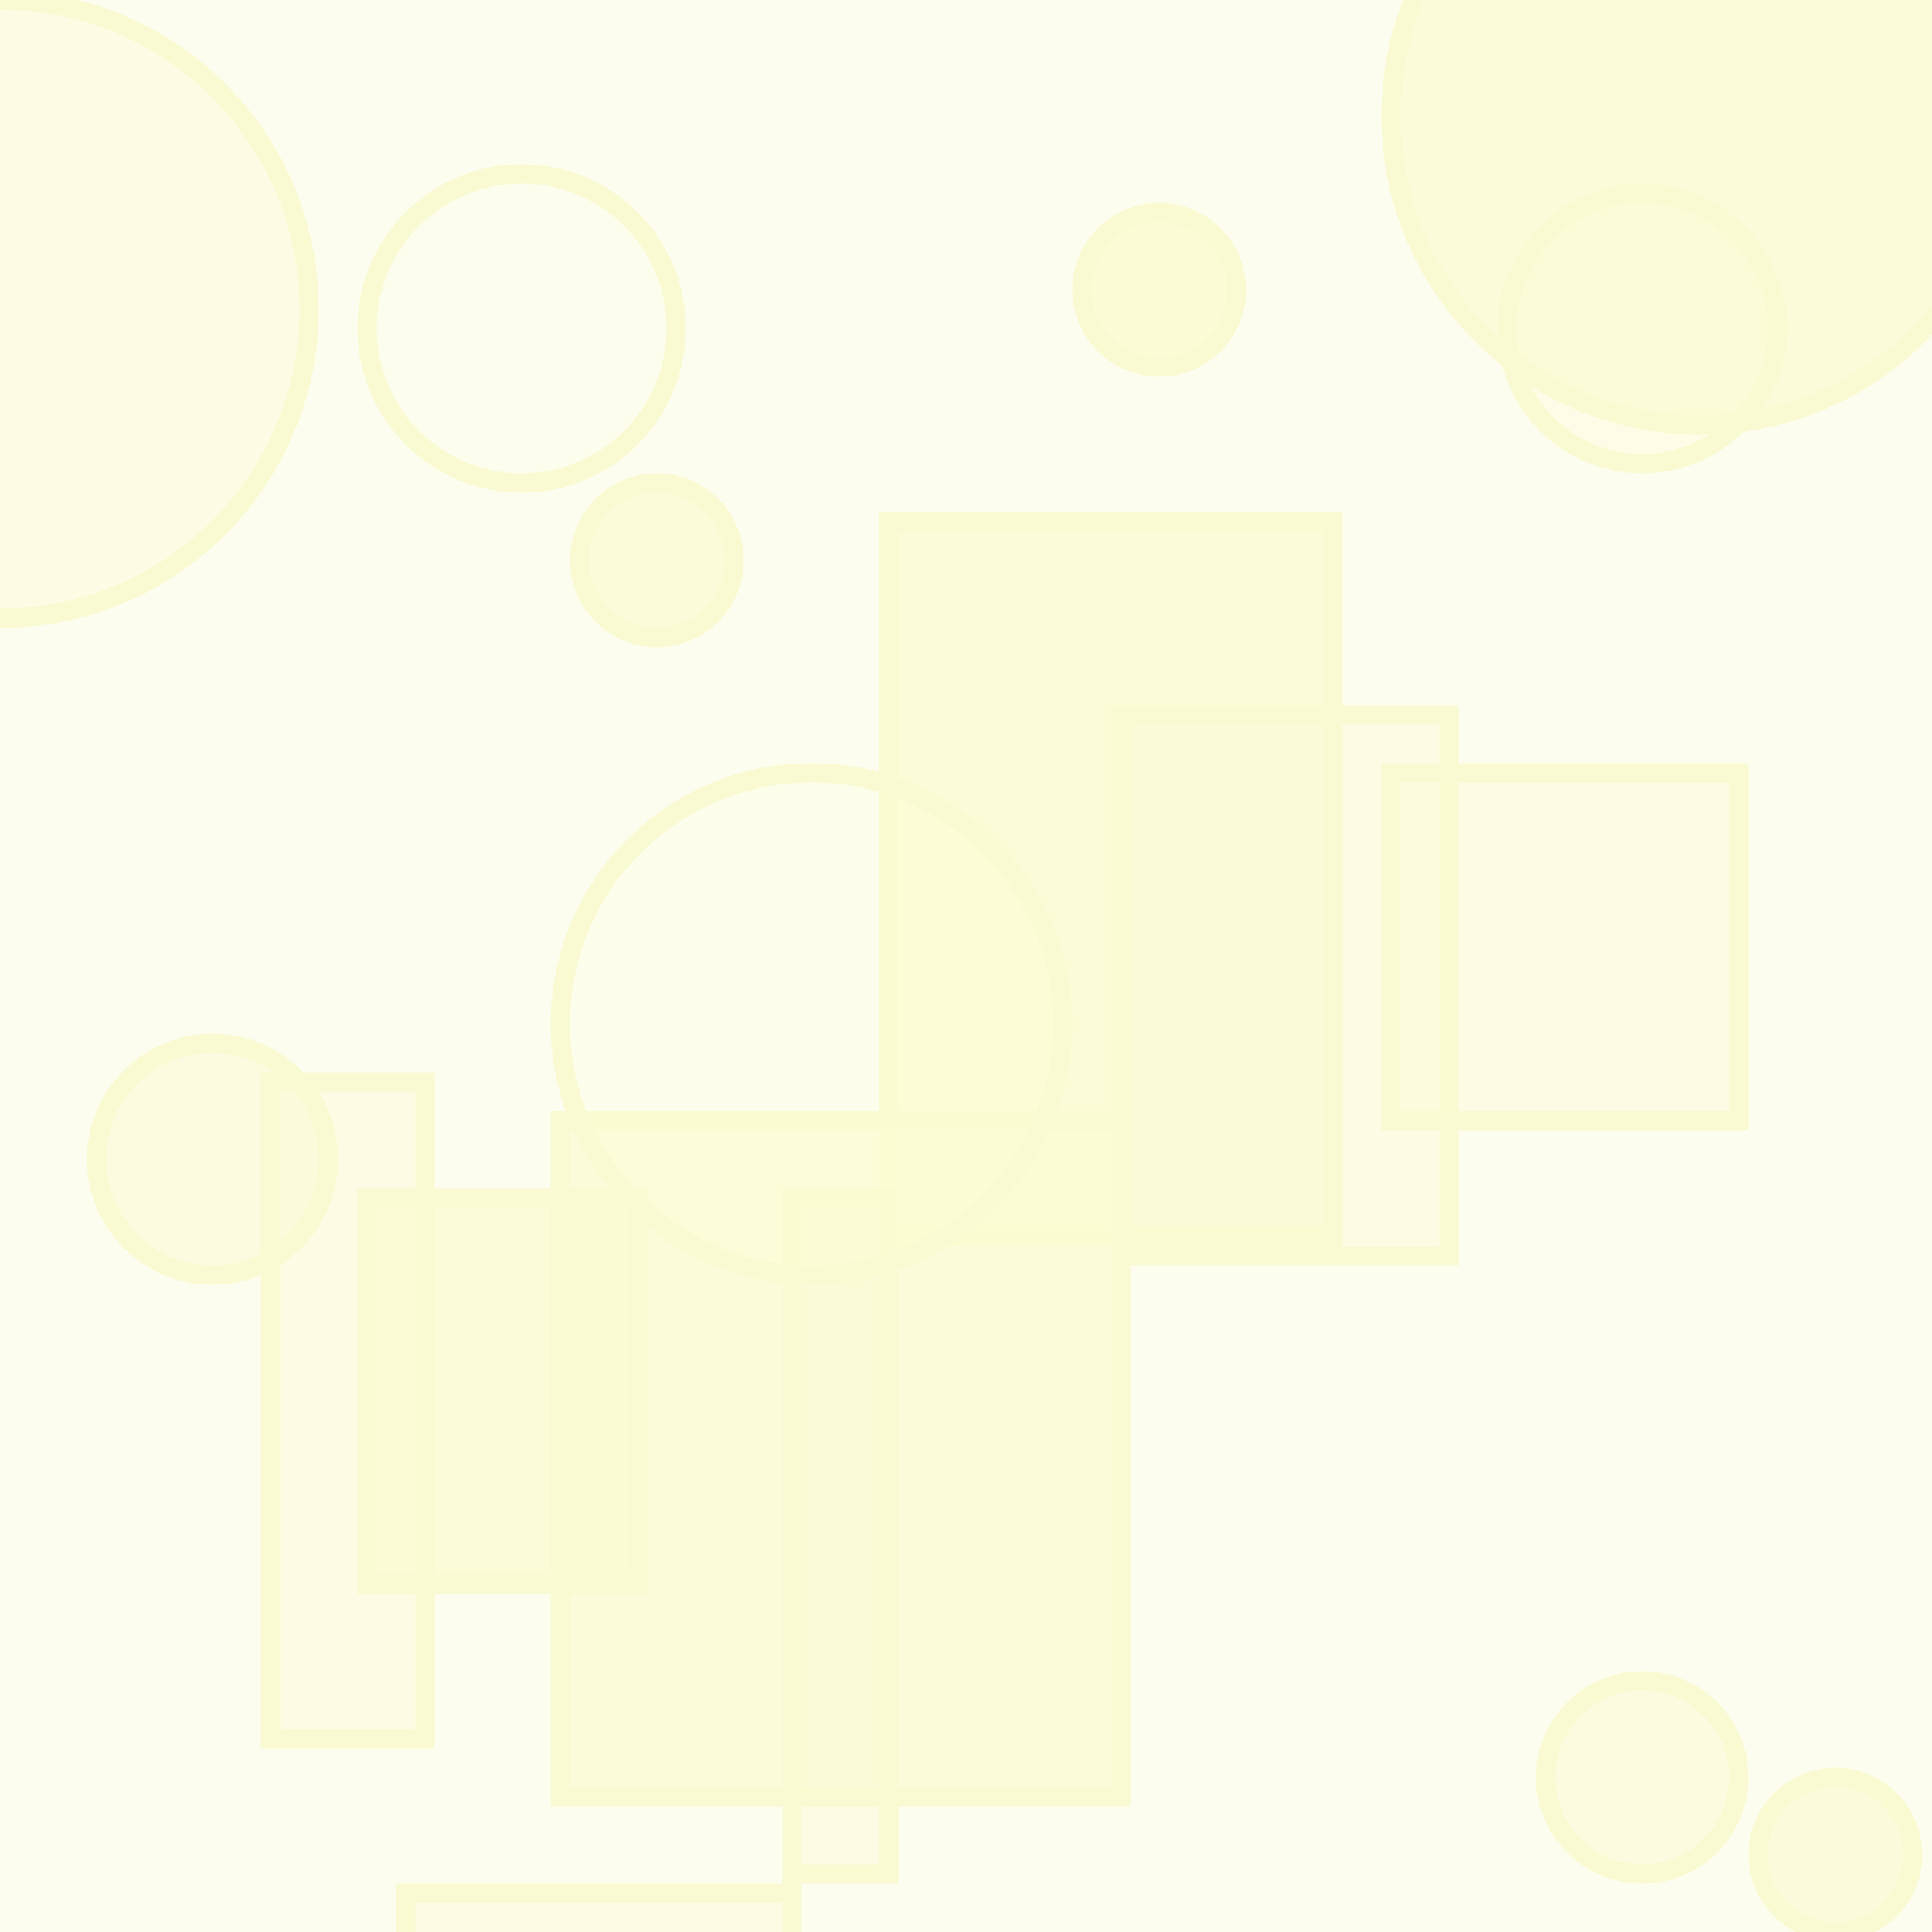
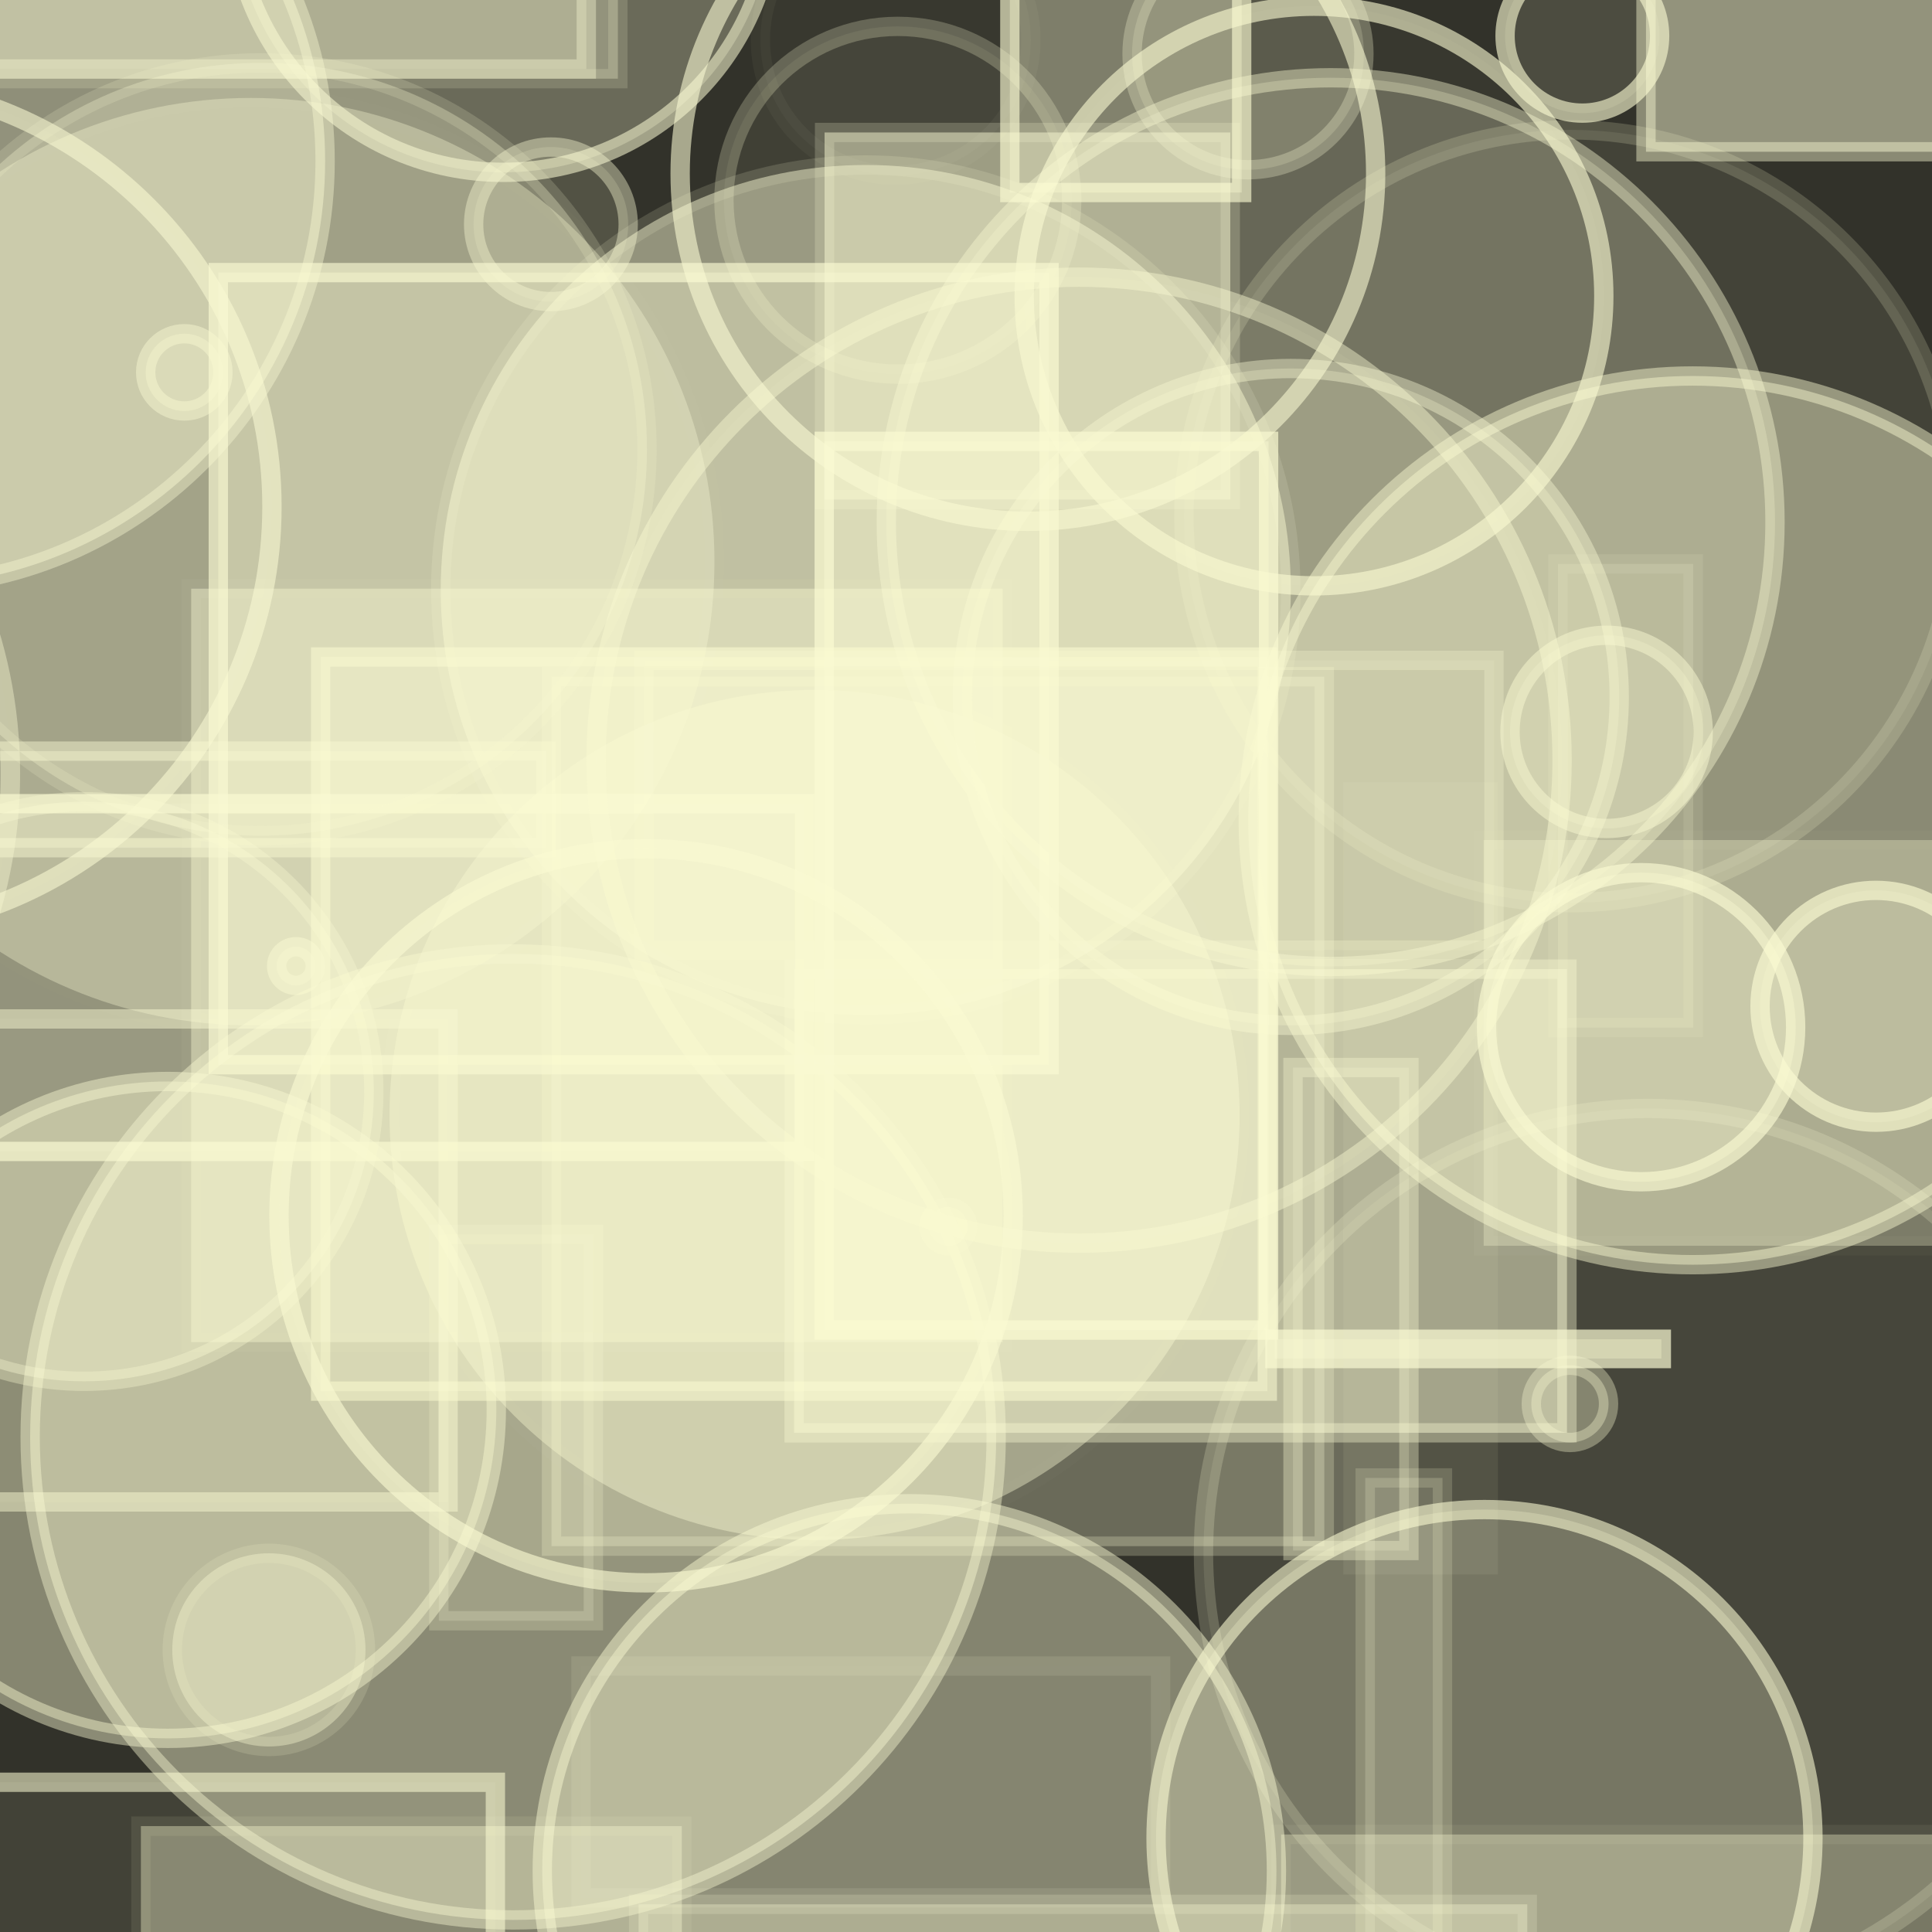
<svg xmlns="http://www.w3.org/2000/svg" width="100" height="100" version="1.1">
-   <rect x="0" y="0" width="100" height="100" fill="rgb(250, 250, 210)" fill-opacity="0.34" />
-   <circle cx="88" cy="6" r="16" stroke="rgb(250, 250, 210)" fill="rgb(250, 250, 210)" fill-opacity="0.73" />
-   <rect x="58" y="37" width="17" height="28" stroke="rgb(250, 250, 210)" fill="rgb(250, 250, 210)" fill-opacity="0.38" />
-   <rect x="3" y="12" width="6" height="0" stroke="rgb(250, 250, 210)" fill="rgb(250, 250, 210)" fill-opacity="0.37" />
-   <circle cx="11" cy="60" r="6" stroke="rgb(250, 250, 210)" fill="rgb(250, 250, 210)" fill-opacity="0.51" />
-   <rect x="46" y="27" width="23" height="37" stroke="rgb(250, 250, 210)" fill="rgb(250, 250, 210)" fill-opacity="0.77" />
-   <circle cx="60" cy="15" r="4" stroke="rgb(250, 250, 210)" fill="rgb(250, 250, 210)" fill-opacity="0.87" />
-   <rect x="29" y="58" width="29" height="35" stroke="rgb(250, 250, 210)" fill="rgb(250, 250, 210)" fill-opacity="0.71" />
-   <circle cx="0" cy="16" r="16" stroke="rgb(250, 250, 210)" fill="rgb(250, 250, 210)" fill-opacity="0.39" />
-   <circle cx="11" cy="38" r="0" stroke="rgb(250, 250, 210)" fill="rgb(250, 250, 210)" fill-opacity="0.11" />
-   <circle cx="27" cy="17" r="8" stroke="rgb(250, 250, 210)" fill="rgb(250, 250, 210)" fill-opacity="0.05" />
-   <rect x="41" y="62" width="5" height="35" stroke="rgb(250, 250, 210)" fill="rgb(250, 250, 210)" fill-opacity="0.33" />
-   <circle cx="34" cy="29" r="4" stroke="rgb(250, 250, 210)" fill="rgb(250, 250, 210)" fill-opacity="0.73" />
-   <rect x="21" y="98" width="20" height="35" stroke="rgb(250, 250, 210)" fill="rgb(250, 250, 210)" fill-opacity="0.36" />
-   <circle cx="42" cy="53" r="13" stroke="rgb(250, 250, 210)" fill="rgb(250, 250, 210)" fill-opacity="0.16" />
-   <rect x="19" y="62" width="14" height="20" stroke="rgb(250, 250, 210)" fill="rgb(250, 250, 210)" fill-opacity="0.82" />
-   <rect x="72" y="40" width="18" height="18" stroke="rgb(250, 250, 210)" fill="rgb(250, 250, 210)" fill-opacity="0.34" />
-   <circle cx="49" cy="18" r="0" stroke="rgb(250, 250, 210)" fill="rgb(250, 250, 210)" fill-opacity="0.0" />
-   <circle cx="95" cy="96" r="4" stroke="rgb(250, 250, 210)" fill="rgb(250, 250, 210)" fill-opacity="0.65" />
-   <rect x="14" y="56" width="8" height="34" stroke="rgb(250, 250, 210)" fill="rgb(250, 250, 210)" fill-opacity="0.39" />
-   <circle cx="85" cy="92" r="5" stroke="rgb(250, 250, 210)" fill="rgb(250, 250, 210)" fill-opacity="0.5" />
-   <circle cx="85" cy="17" r="7" stroke="rgb(250, 250, 210)" fill="rgb(250, 250, 210)" fill-opacity="0.3" />
+   <rect x="0" y="0" width="100" height="100" fill="black" />
+   <rect x="0" y="0" width="100" height="100" fill="rgb(250, 250, 210)" fill-opacity="0.2" />
+   <circle cx="81.281" cy="26.723" r="20" stroke="rgb(250, 250, 210)" fill="rgb(250, 250, 210)" fill-opacity="0.09" stroke-opacity="0.18" />
+   <circle cx="44.812" cy="30.54" r="22" stroke="rgb(250, 250, 210)" fill="rgb(250, 250, 210)" fill-opacity="0.49" stroke-opacity="0.15" />
+   <circle cx="81.259" cy="72.663" r="2" stroke="rgb(250, 250, 210)" fill="rgb(250, 250, 210)" fill-opacity="0.35" stroke-opacity="0.35" />
+   <rect x="80.64" y="29.189" width="7" height="24" stroke="rgb(250, 250, 210)" fill="rgb(250, 250, 210)" fill-opacity="0.17" stroke-opacity="0.11" />
+   <circle cx="83.158" cy="37.881" r="5" stroke="rgb(250, 250, 210)" fill="rgb(250, 250, 210)" fill-opacity="0.25" stroke-opacity="0.49" />
+   <circle cx="-5.172" cy="8.342" r="22" stroke="rgb(250, 250, 210)" fill="rgb(250, 250, 210)" fill-opacity="0.47" stroke-opacity="0.41" />
+   <circle cx="53.204" cy="8.982" r="18" stroke="rgb(250, 250, 210)" fill="rgb(250, 250, 210)" fill-opacity="0.0" stroke-opacity="0.59" />
+   <rect x="7.293" y="94.519" width="28" height="34" stroke="rgb(250, 250, 210)" fill="rgb(250, 250, 210)" fill-opacity="0.38" stroke-opacity="0.09" />
+   <rect x="70.663" y="76.498" width="4" height="50" stroke="rgb(250, 250, 210)" fill="rgb(250, 250, 210)" fill-opacity="0.19" stroke-opacity="0.18" />
+   <circle cx="84.943" cy="53.168" r="8" stroke="rgb(250, 250, 210)" fill="rgb(250, 250, 210)" fill-opacity="0.37" stroke-opacity="0.65" />
+   <rect x="41.105" y="50.163" width="40" height="24" stroke="rgb(250, 250, 210)" fill="rgb(250, 250, 210)" fill-opacity="0.49" stroke-opacity="0.38" />
+   <rect x="76.794" y="43.481" width="46" height="21" stroke="rgb(250, 250, 210)" fill="rgb(250, 250, 210)" fill-opacity="0.3" stroke-opacity="0.03" />
+   <circle cx="-8.825" cy="14.479" r="0" stroke="rgb(250, 250, 210)" fill="rgb(250, 250, 210)" fill-opacity="0.4" stroke-opacity="0.61" />
+   <circle cx="-24.459" cy="40.048" r="25" stroke="rgb(250, 250, 210)" fill="rgb(250, 250, 210)" fill-opacity="0.01" stroke-opacity="0.41" />
+   <circle cx="47.068" cy="96.833" r="19" stroke="rgb(250, 250, 210)" fill="rgb(250, 250, 210)" fill-opacity="0.41" stroke-opacity="0.48" />
+   <rect x="-29.143" y="-25.868" width="38" height="15" stroke="rgb(250, 250, 210)" fill="rgb(250, 250, 210)" fill-opacity="0.04" stroke-opacity="0.45" />
+   <rect x="-26.241" y="33.716" width="8" height="26" stroke="rgb(250, 250, 210)" fill="rgb(250, 250, 210)" fill-opacity="0.15" stroke-opacity="0.4" />
+   <circle cx="81.902" cy="1.855" r="4" stroke="rgb(250, 250, 210)" fill="rgb(250, 250, 210)" fill-opacity="0.13" stroke-opacity="0.62" />
+   <circle cx="97.1" cy="52.085" r="6" stroke="rgb(250, 250, 210)" fill="rgb(250, 250, 210)" fill-opacity="0.21" stroke-opacity="0.66" />
+   <circle cx="76.838" cy="95.135" r="17" stroke="rgb(250, 250, 210)" fill="rgb(250, 250, 210)" fill-opacity="0.27" stroke-opacity="0.59" />
+   <rect x="28.042" y="-23.319" width="8" height="11" stroke="rgb(250, 250, 210)" fill="rgb(250, 250, 210)" fill-opacity="0.42" stroke-opacity="0.29" />
+   <circle cx="42.161" cy="57.712" r="22" stroke="rgb(250, 250, 210)" fill="rgb(250, 250, 210)" fill-opacity="0.41" stroke-opacity="0.01" />
+   <rect x="33.327" y="34.179" width="44" height="15" stroke="rgb(250, 250, 210)" fill="rgb(250, 250, 210)" fill-opacity="0.11" stroke-opacity="0.28" />
+   <circle cx="30.448" cy="-35.914" r="12" stroke="rgb(250, 250, 210)" fill="rgb(250, 250, 210)" fill-opacity="0.29" stroke-opacity="0.07" />
+   <rect x="22.714" y="63.891" width="8" height="20" stroke="rgb(250, 250, 210)" fill="rgb(250, 250, 210)" fill-opacity="0.19" stroke-opacity="0.21" />
+   <circle cx="26.046" cy="-5.08" r="14" stroke="rgb(250, 250, 210)" fill="rgb(250, 250, 210)" fill-opacity="0.28" stroke-opacity="0.56" />
+   <rect x="-23.359" y="92.25" width="49" height="42" stroke="rgb(250, 250, 210)" fill="rgb(250, 250, 210)" fill-opacity="0.08" stroke-opacity="0.57" />
+   <circle cx="68.874" cy="27.025" r="23" stroke="rgb(250, 250, 210)" fill="rgb(250, 250, 210)" fill-opacity="0.25" stroke-opacity="0.42" />
+   <rect x="-47.783" y="46.527" width="15" height="40" stroke="rgb(250, 250, 210)" fill="rgb(250, 250, 210)" fill-opacity="0.26" stroke-opacity="0.5" />
+   <circle cx="8.976" cy="-10.997" r="0" stroke="rgb(250, 250, 210)" fill="rgb(250, 250, 210)" fill-opacity="0.17" stroke-opacity="0.09" />
+   <rect x="42.662" y="22.843" width="23" height="46" stroke="rgb(250, 250, 210)" fill="rgb(250, 250, 210)" fill-opacity="0.44" stroke-opacity="0.69" />
+   <rect x="29.35" y="-37.484" width="28" height="13" stroke="rgb(250, 250, 210)" fill="rgb(250, 250, 210)" fill-opacity="0.41" stroke-opacity="0.63" />
+   <rect x="33.052" y="98.568" width="46" height="40" stroke="rgb(250, 250, 210)" fill="rgb(250, 250, 210)" fill-opacity="0.35" stroke-opacity="0.19" />
+   <rect x="69.531" y="40.492" width="8" height="41" stroke="rgb(250, 250, 210)" fill="rgb(250, 250, 210)" fill-opacity="0.07" stroke-opacity="0.0" />
+   <rect x="-18.652" y="-30.427" width="49" height="34" stroke="rgb(250, 250, 210)" fill="rgb(250, 250, 210)" fill-opacity="0.26" stroke-opacity="0.39" />
+   <circle cx="-44.525" cy="-27.061" r="12" stroke="rgb(250, 250, 210)" fill="rgb(250, 250, 210)" fill-opacity="0.44" stroke-opacity="0.39" />
+   <circle cx="-46.43" cy="-36.241" r="10" stroke="rgb(250, 250, 210)" fill="rgb(250, 250, 210)" fill-opacity="0.47" stroke-opacity="0.31" />
+   <circle cx="8.689" cy="72.977" r="17" stroke="rgb(250, 250, 210)" fill="rgb(250, 250, 210)" fill-opacity="0.42" stroke-opacity="0.45" />
+   <rect x="11.3" y="14.11" width="43" height="41" stroke="rgb(250, 250, 210)" fill="rgb(250, 250, 210)" fill-opacity="0.41" stroke-opacity="0.66" />
+   <circle cx="36.679" cy="-8.814" r="7" stroke="rgb(250, 250, 210)" fill="rgb(250, 250, 210)" fill-opacity="0.38" stroke-opacity="0.67" />
+   <rect x="-3.742" y="38.878" width="32" height="5" stroke="rgb(250, 250, 210)" fill="rgb(250, 250, 210)" fill-opacity="0.38" stroke-opacity="0.47" />
+   <circle cx="13.917" cy="85.398" r="5" stroke="rgb(250, 250, 210)" fill="rgb(250, 250, 210)" fill-opacity="0.39" stroke-opacity="0.15" />
+   <circle cx="26.561" cy="74.375" r="25" stroke="rgb(250, 250, 210)" fill="rgb(250, 250, 210)" fill-opacity="0.44" stroke-opacity="0.43" />
+   <rect x="-15.054" y="39.294" width="41" height="0" stroke="rgb(250, 250, 210)" fill="rgb(250, 250, 210)" fill-opacity="0.2" stroke-opacity="0.04" />
+   <rect x="9.895" y="30.469" width="42" height="39" stroke="rgb(250, 250, 210)" fill="rgb(250, 250, 210)" fill-opacity="0.41" stroke-opacity="0.04" />
+   <rect x="-11.678" y="19.298" width="11" height="0" stroke="rgb(250, 250, 210)" fill="rgb(250, 250, 210)" fill-opacity="0.12" stroke-opacity="0.29" />
+   <rect x="-40.25" y="2.866" width="38" height="26" stroke="rgb(250, 250, 210)" fill="rgb(250, 250, 210)" fill-opacity="0.17" stroke-opacity="0.66" />
+   <circle cx="83.614" cy="-44.878" r="5" stroke="rgb(250, 250, 210)" fill="rgb(250, 250, 210)" fill-opacity="0.47" stroke-opacity="0.45" />
+   <circle cx="12.98" cy="29.07" r="24" stroke="rgb(250, 250, 210)" fill="rgb(250, 250, 210)" fill-opacity="0.35" stroke-opacity="0.01" />
+   <rect x="-2.02" y="-11.928" width="34" height="16" stroke="rgb(250, 250, 210)" fill="rgb(250, 250, 210)" fill-opacity="0.29" stroke-opacity="0.16" />
+   <circle cx="66.811" cy="36.074" r="17" stroke="rgb(250, 250, 210)" fill="rgb(250, 250, 210)" fill-opacity="0.27" stroke-opacity="0.41" />
+   <rect x="-20.805" y="52.74" width="44" height="25" stroke="rgb(250, 250, 210)" fill="rgb(250, 250, 210)" fill-opacity="0.06" stroke-opacity="0.48" />
+   <rect x="95.3" y="-24.264" width="46" height="23" stroke="rgb(250, 250, 210)" fill="rgb(250, 250, 210)" fill-opacity="0.14" stroke-opacity="0.6" />
+   <circle cx="-7.924" cy="26.226" r="22" stroke="rgb(250, 250, 210)" fill="rgb(250, 250, 210)" fill-opacity="0.03" stroke-opacity="0.58" />
+   <rect x="-48.003" y="59.055" width="20" height="29" stroke="rgb(250, 250, 210)" fill="rgb(250, 250, 210)" fill-opacity="0.15" stroke-opacity="0.34" />
+   <circle cx="-35.72" cy="76.98" r="15" stroke="rgb(250, 250, 210)" fill="rgb(250, 250, 210)" fill-opacity="0.31" stroke-opacity="0.18" />
+   <circle cx="-23.395" cy="-38.264" r="16" stroke="rgb(250, 250, 210)" fill="rgb(250, 250, 210)" fill-opacity="0.24" stroke-opacity="0.06" />
+   <rect x="-21.15" y="-18.471" width="43" height="14" stroke="rgb(250, 250, 210)" fill="rgb(250, 250, 210)" fill-opacity="0.1" stroke-opacity="0.05" />
+   <rect x="30.073" y="86.233" width="30" height="12" stroke="rgb(250, 250, 210)" fill="rgb(250, 250, 210)" fill-opacity="0.01" stroke-opacity="0.11" />
+   <rect x="85.196" y="-14.146" width="29" height="22" stroke="rgb(250, 250, 210)" fill="rgb(250, 250, 210)" fill-opacity="0.49" stroke-opacity="0.44" />
+   <rect x="-21.603" y="95.784" width="0" height="48" stroke="rgb(250, 250, 210)" fill="rgb(250, 250, 210)" fill-opacity="0.25" stroke-opacity="0.58" />
+   <rect x="-41.59" y="81.903" width="15" height="20" stroke="rgb(250, 250, 210)" fill="rgb(250, 250, 210)" fill-opacity="0.48" stroke-opacity="0.34" />
+   <rect x="-15.555" y="-8.847" width="9" height="36" stroke="rgb(250, 250, 210)" fill="rgb(250, 250, 210)" fill-opacity="0.1" stroke-opacity="0.35" />
+   <circle cx="49.089" cy="63.479" r="1" stroke="rgb(250, 250, 210)" fill="rgb(250, 250, 210)" fill-opacity="0.46" stroke-opacity="0.26" />
+   <circle cx="28.515" cy="11.61" r="4" stroke="rgb(250, 250, 210)" fill="rgb(250, 250, 210)" fill-opacity="0.16" stroke-opacity="0.41" />
+   <rect x="-5.351" y="41.599" width="47" height="18" stroke="rgb(250, 250, 210)" fill="rgb(250, 250, 210)" fill-opacity="0.13" stroke-opacity="0.69" />
+   <rect x="16.596" y="34.005" width="49" height="38" stroke="rgb(250, 250, 210)" fill="rgb(250, 250, 210)" fill-opacity="0.38" stroke-opacity="0.55" />
+   <circle cx="-25.551" cy="31.746" r="18" stroke="rgb(250, 250, 210)" fill="rgb(250, 250, 210)" fill-opacity="0.17" stroke-opacity="0.22" />
+   <circle cx="46.471" cy="10.365" r="9" stroke="rgb(250, 250, 210)" fill="rgb(250, 250, 210)" fill-opacity="0.07" stroke-opacity="0.24" />
+   <circle cx="-21.973" cy="58.397" r="20" stroke="rgb(250, 250, 210)" fill="rgb(250, 250, 210)" fill-opacity="0.03" stroke-opacity="0.2" />
+   <rect x="21.558" y="-46.386" width="41" height="40" stroke="rgb(250, 250, 210)" fill="rgb(250, 250, 210)" fill-opacity="0.36" stroke-opacity="0.21" />
+   <rect x="-20.248" y="-4.913" width="2" height="7" stroke="rgb(250, 250, 210)" fill="rgb(250, 250, 210)" fill-opacity="0.04" stroke-opacity="0.17" />
+   <circle cx="15.319" cy="50.003" r="1" stroke="rgb(250, 250, 210)" fill="rgb(250, 250, 210)" fill-opacity="0.36" stroke-opacity="0.52" />
+   <rect x="28.545" y="35.029" width="40" height="45" stroke="rgb(250, 250, 210)" fill="rgb(250, 250, 210)" fill-opacity="0.28" stroke-opacity="0.24" />
+   <circle cx="55.852" cy="39.346" r="25" stroke="rgb(250, 250, 210)" fill="rgb(250, 250, 210)" fill-opacity="0.05" stroke-opacity="0.44" />
+   <circle cx="9.54" cy="19.273" r="2" stroke="rgb(250, 250, 210)" fill="rgb(250, 250, 210)" fill-opacity="0.35" stroke-opacity="0.46" />
+   <rect x="65.991" y="69.319" width="20" height="1" stroke="rgb(250, 250, 210)" fill="rgb(250, 250, 210)" fill-opacity="0.3" stroke-opacity="0.7" />
+   <circle cx="46.358" cy="2.071" r="7" stroke="rgb(250, 250, 210)" fill="rgb(250, 250, 210)" fill-opacity="0.03" stroke-opacity="0.04" />
+   <circle cx="68.013" cy="15.322" r="15" stroke="rgb(250, 250, 210)" fill="rgb(250, 250, 210)" fill-opacity="0.03" stroke-opacity="0.61" />
+   <rect x="-36.629" y="-45.466" width="36" height="4" stroke="rgb(250, 250, 210)" fill="rgb(250, 250, 210)" fill-opacity="0.47" stroke-opacity="0.1" />
+   <rect x="22.349" y="-47.307" width="33" height="19" stroke="rgb(250, 250, 210)" fill="rgb(250, 250, 210)" fill-opacity="0.1" stroke-opacity="0.02" />
+   <circle cx="-28.225" cy="71.994" r="17" stroke="rgb(250, 250, 210)" fill="rgb(250, 250, 210)" fill-opacity="0.27" stroke-opacity="0.06" />
+   <rect x="42.679" y="6.857" width="21" height="19" stroke="rgb(250, 250, 210)" fill="rgb(250, 250, 210)" fill-opacity="0.5" stroke-opacity="0.21" />
+   <circle cx="13.488" cy="23.255" r="20" stroke="rgb(250, 250, 210)" fill="rgb(250, 250, 210)" fill-opacity="0.31" stroke-opacity="0.17" />
+   <circle cx="85.595" cy="-47.742" r="21" stroke="rgb(250, 250, 210)" fill="rgb(250, 250, 210)" fill-opacity="0.14" stroke-opacity="0.06" />
+   <circle cx="55.7" cy="-49.048" r="19" stroke="rgb(250, 250, 210)" fill="rgb(250, 250, 210)" fill-opacity="0.26" stroke-opacity="0.47" />
+   <rect x="70.937" y="-4.593" width="14" height="3" stroke="rgb(250, 250, 210)" fill="rgb(250, 250, 210)" fill-opacity="0.18" stroke-opacity="0.14" />
+   <circle cx="85.292" cy="80.373" r="23" stroke="rgb(250, 250, 210)" fill="rgb(250, 250, 210)" fill-opacity="0.1" stroke-opacity="0.2" />
+   <rect x="52.269" y="-22.036" width="12" height="32" stroke="rgb(250, 250, 210)" fill="rgb(250, 250, 210)" fill-opacity="0.38" stroke-opacity="0.64" />
+   <circle cx="87.61" cy="42.461" r="23" stroke="rgb(250, 250, 210)" fill="rgb(250, 250, 210)" fill-opacity="0.44" stroke-opacity="0.46" />
+   <rect x="63.285" y="-43.443" width="18" height="1" stroke="rgb(250, 250, 210)" fill="rgb(250, 250, 210)" fill-opacity="0.45" stroke-opacity="0.31" />
+   <circle cx="64.596" cy="2.785" r="6" stroke="rgb(250, 250, 210)" fill="rgb(250, 250, 210)" fill-opacity="0.18" stroke-opacity="0.29" />
+   <circle cx="4.349" cy="56.496" r="15" stroke="rgb(250, 250, 210)" fill="rgb(250, 250, 210)" fill-opacity="0.41" stroke-opacity="0.35" />
+   <rect x="-49.781" y="68.055" width="5" height="26" stroke="rgb(250, 250, 210)" fill="rgb(250, 250, 210)" fill-opacity="0.16" stroke-opacity="0.14" />
+   <circle cx="-0.894" cy="-44.354" r="18" stroke="rgb(250, 250, 210)" fill="rgb(250, 250, 210)" fill-opacity="0.38" stroke-opacity="0.69" />
+   <circle cx="-15.546" cy="83.032" r="12" stroke="rgb(250, 250, 210)" fill="rgb(250, 250, 210)" fill-opacity="0.39" stroke-opacity="0.43" />
+   <circle cx="11.894" cy="-38.877" r="5" stroke="rgb(250, 250, 210)" fill="rgb(250, 250, 210)" fill-opacity="0.1" stroke-opacity="0.25" />
+   <circle cx="-13.316" cy="57.906" r="11" stroke="rgb(250, 250, 210)" fill="rgb(250, 250, 210)" fill-opacity="0.24" stroke-opacity="0.42" />
+   <circle cx="33.44" cy="62.927" r="19" stroke="rgb(250, 250, 210)" fill="rgb(250, 250, 210)" fill-opacity="0.09" stroke-opacity="0.62" />
+   <rect x="66.926" y="55.256" width="6" height="25" stroke="rgb(250, 250, 210)" fill="rgb(250, 250, 210)" fill-opacity="0.21" stroke-opacity="0.35" />
+   <rect x="66.31" y="94.954" width="40" height="30" stroke="rgb(250, 250, 210)" fill="rgb(250, 250, 210)" fill-opacity="0.35" stroke-opacity="0.07" />
</svg>
